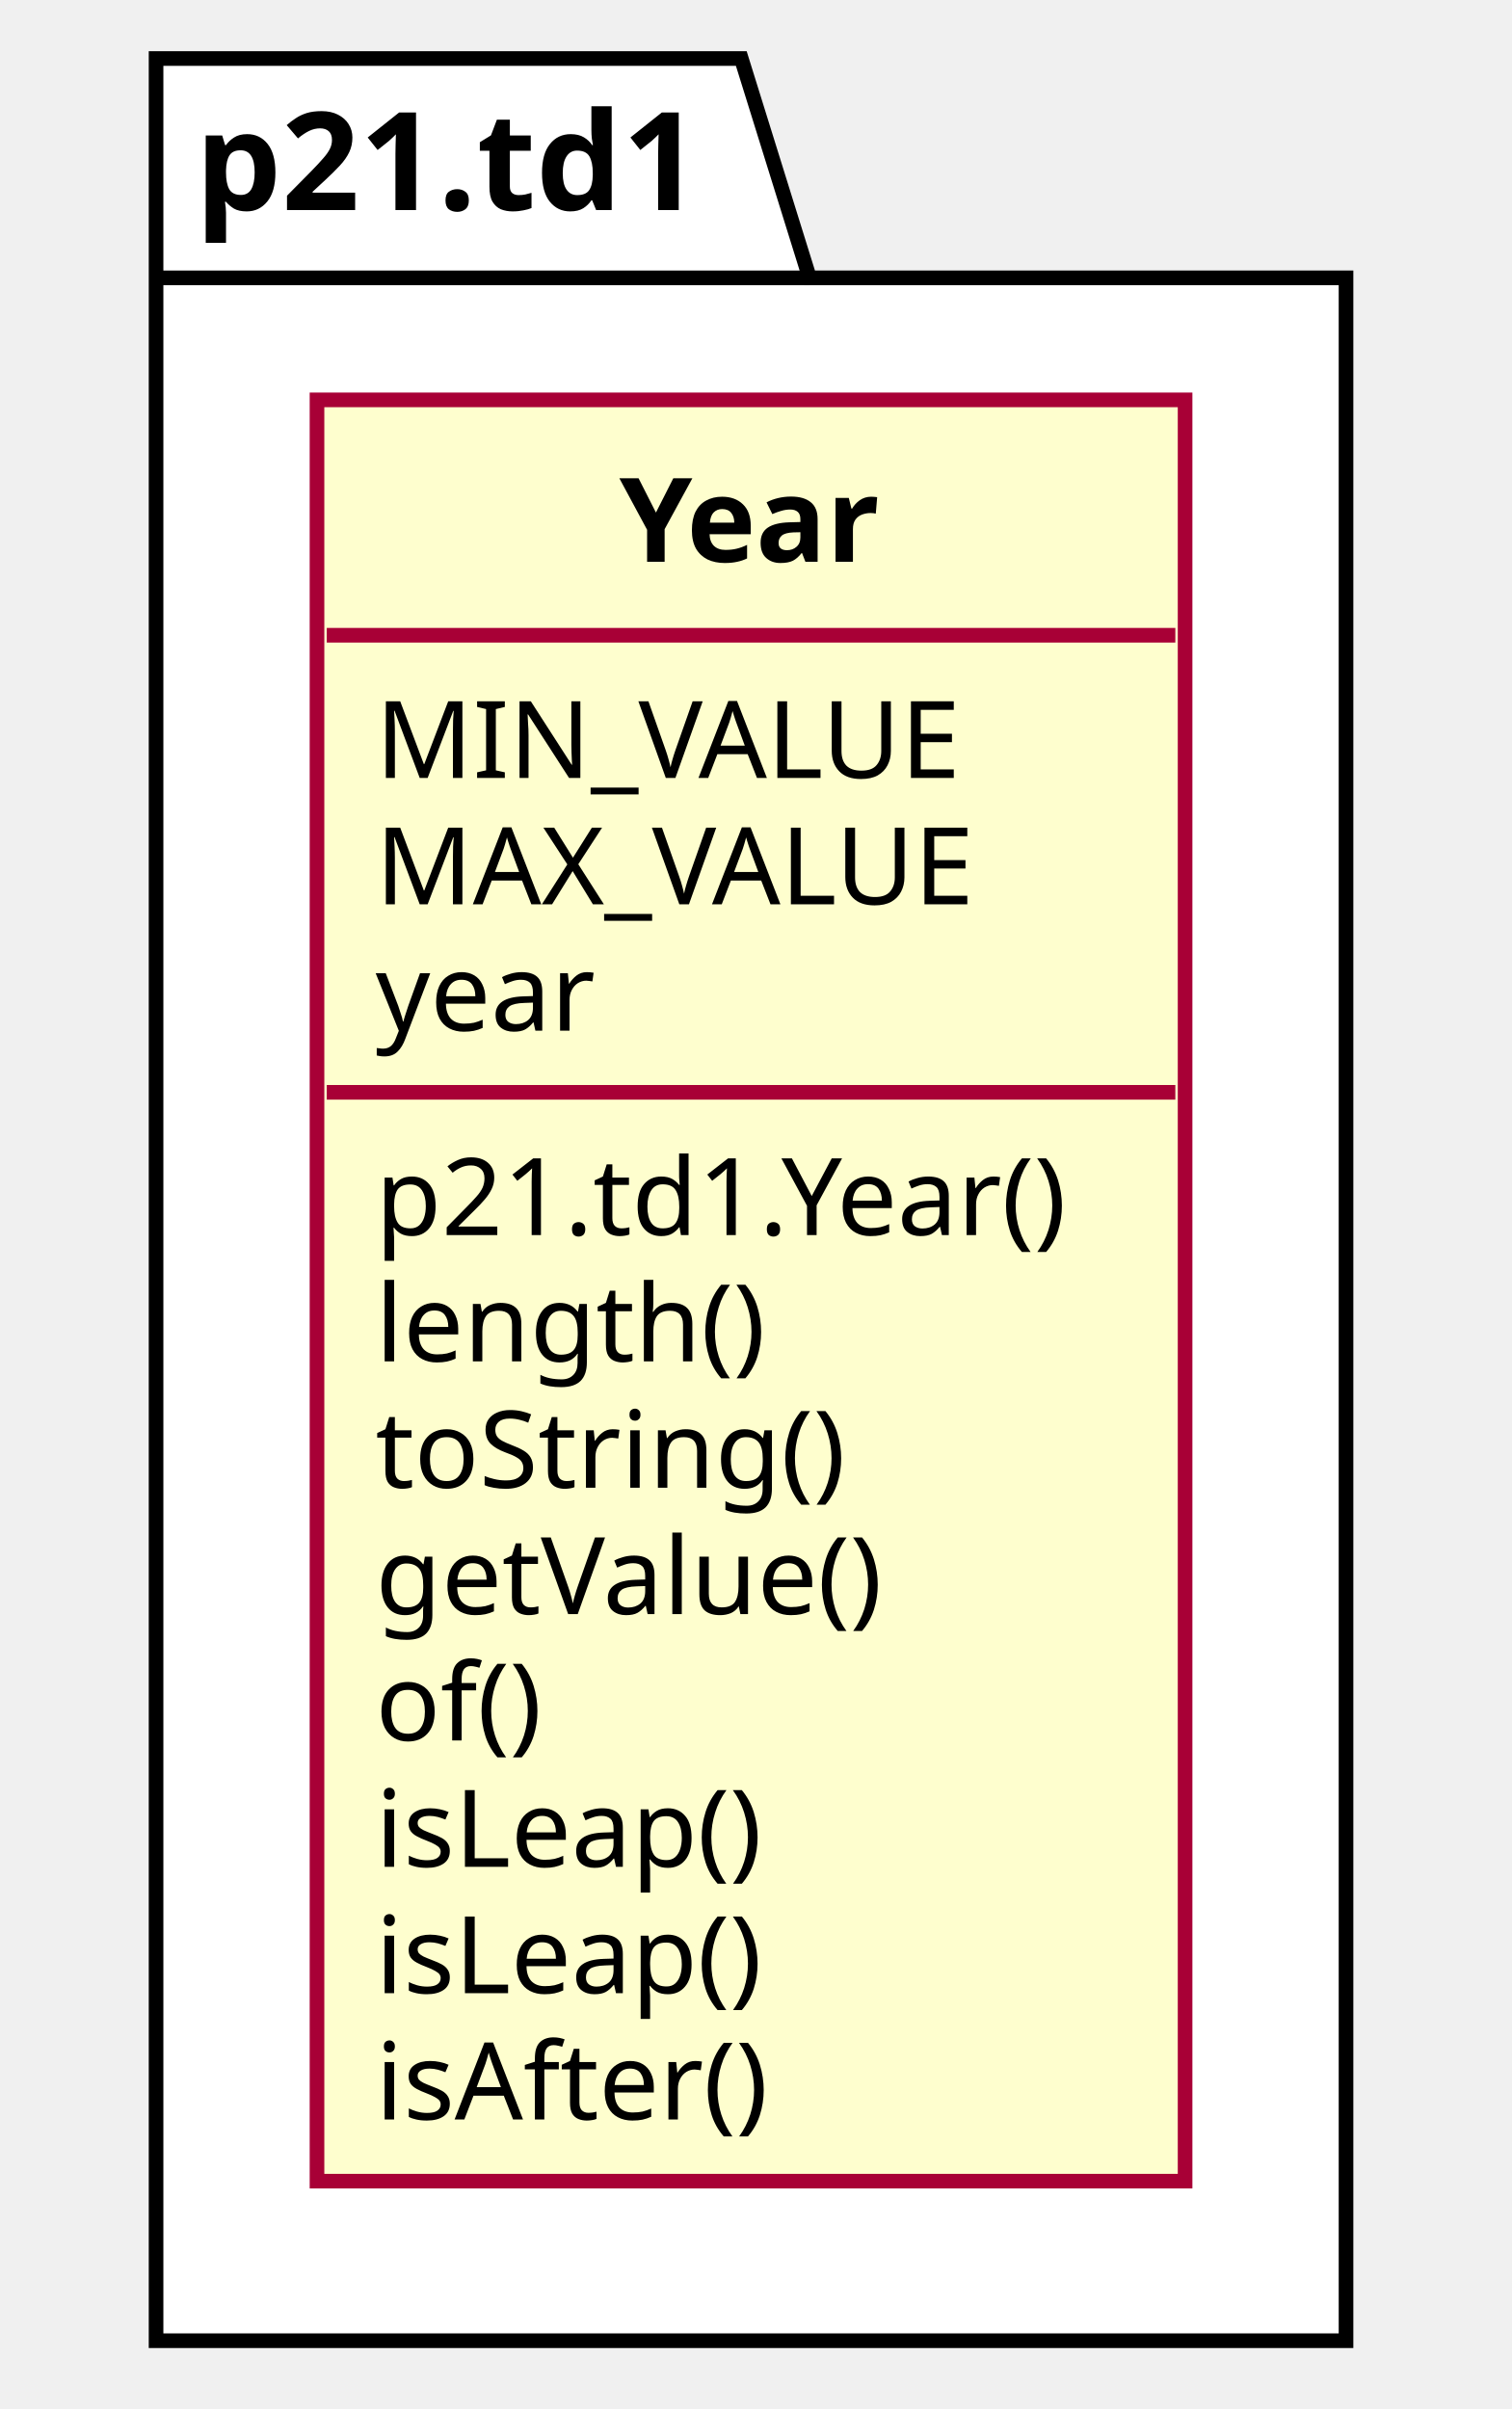
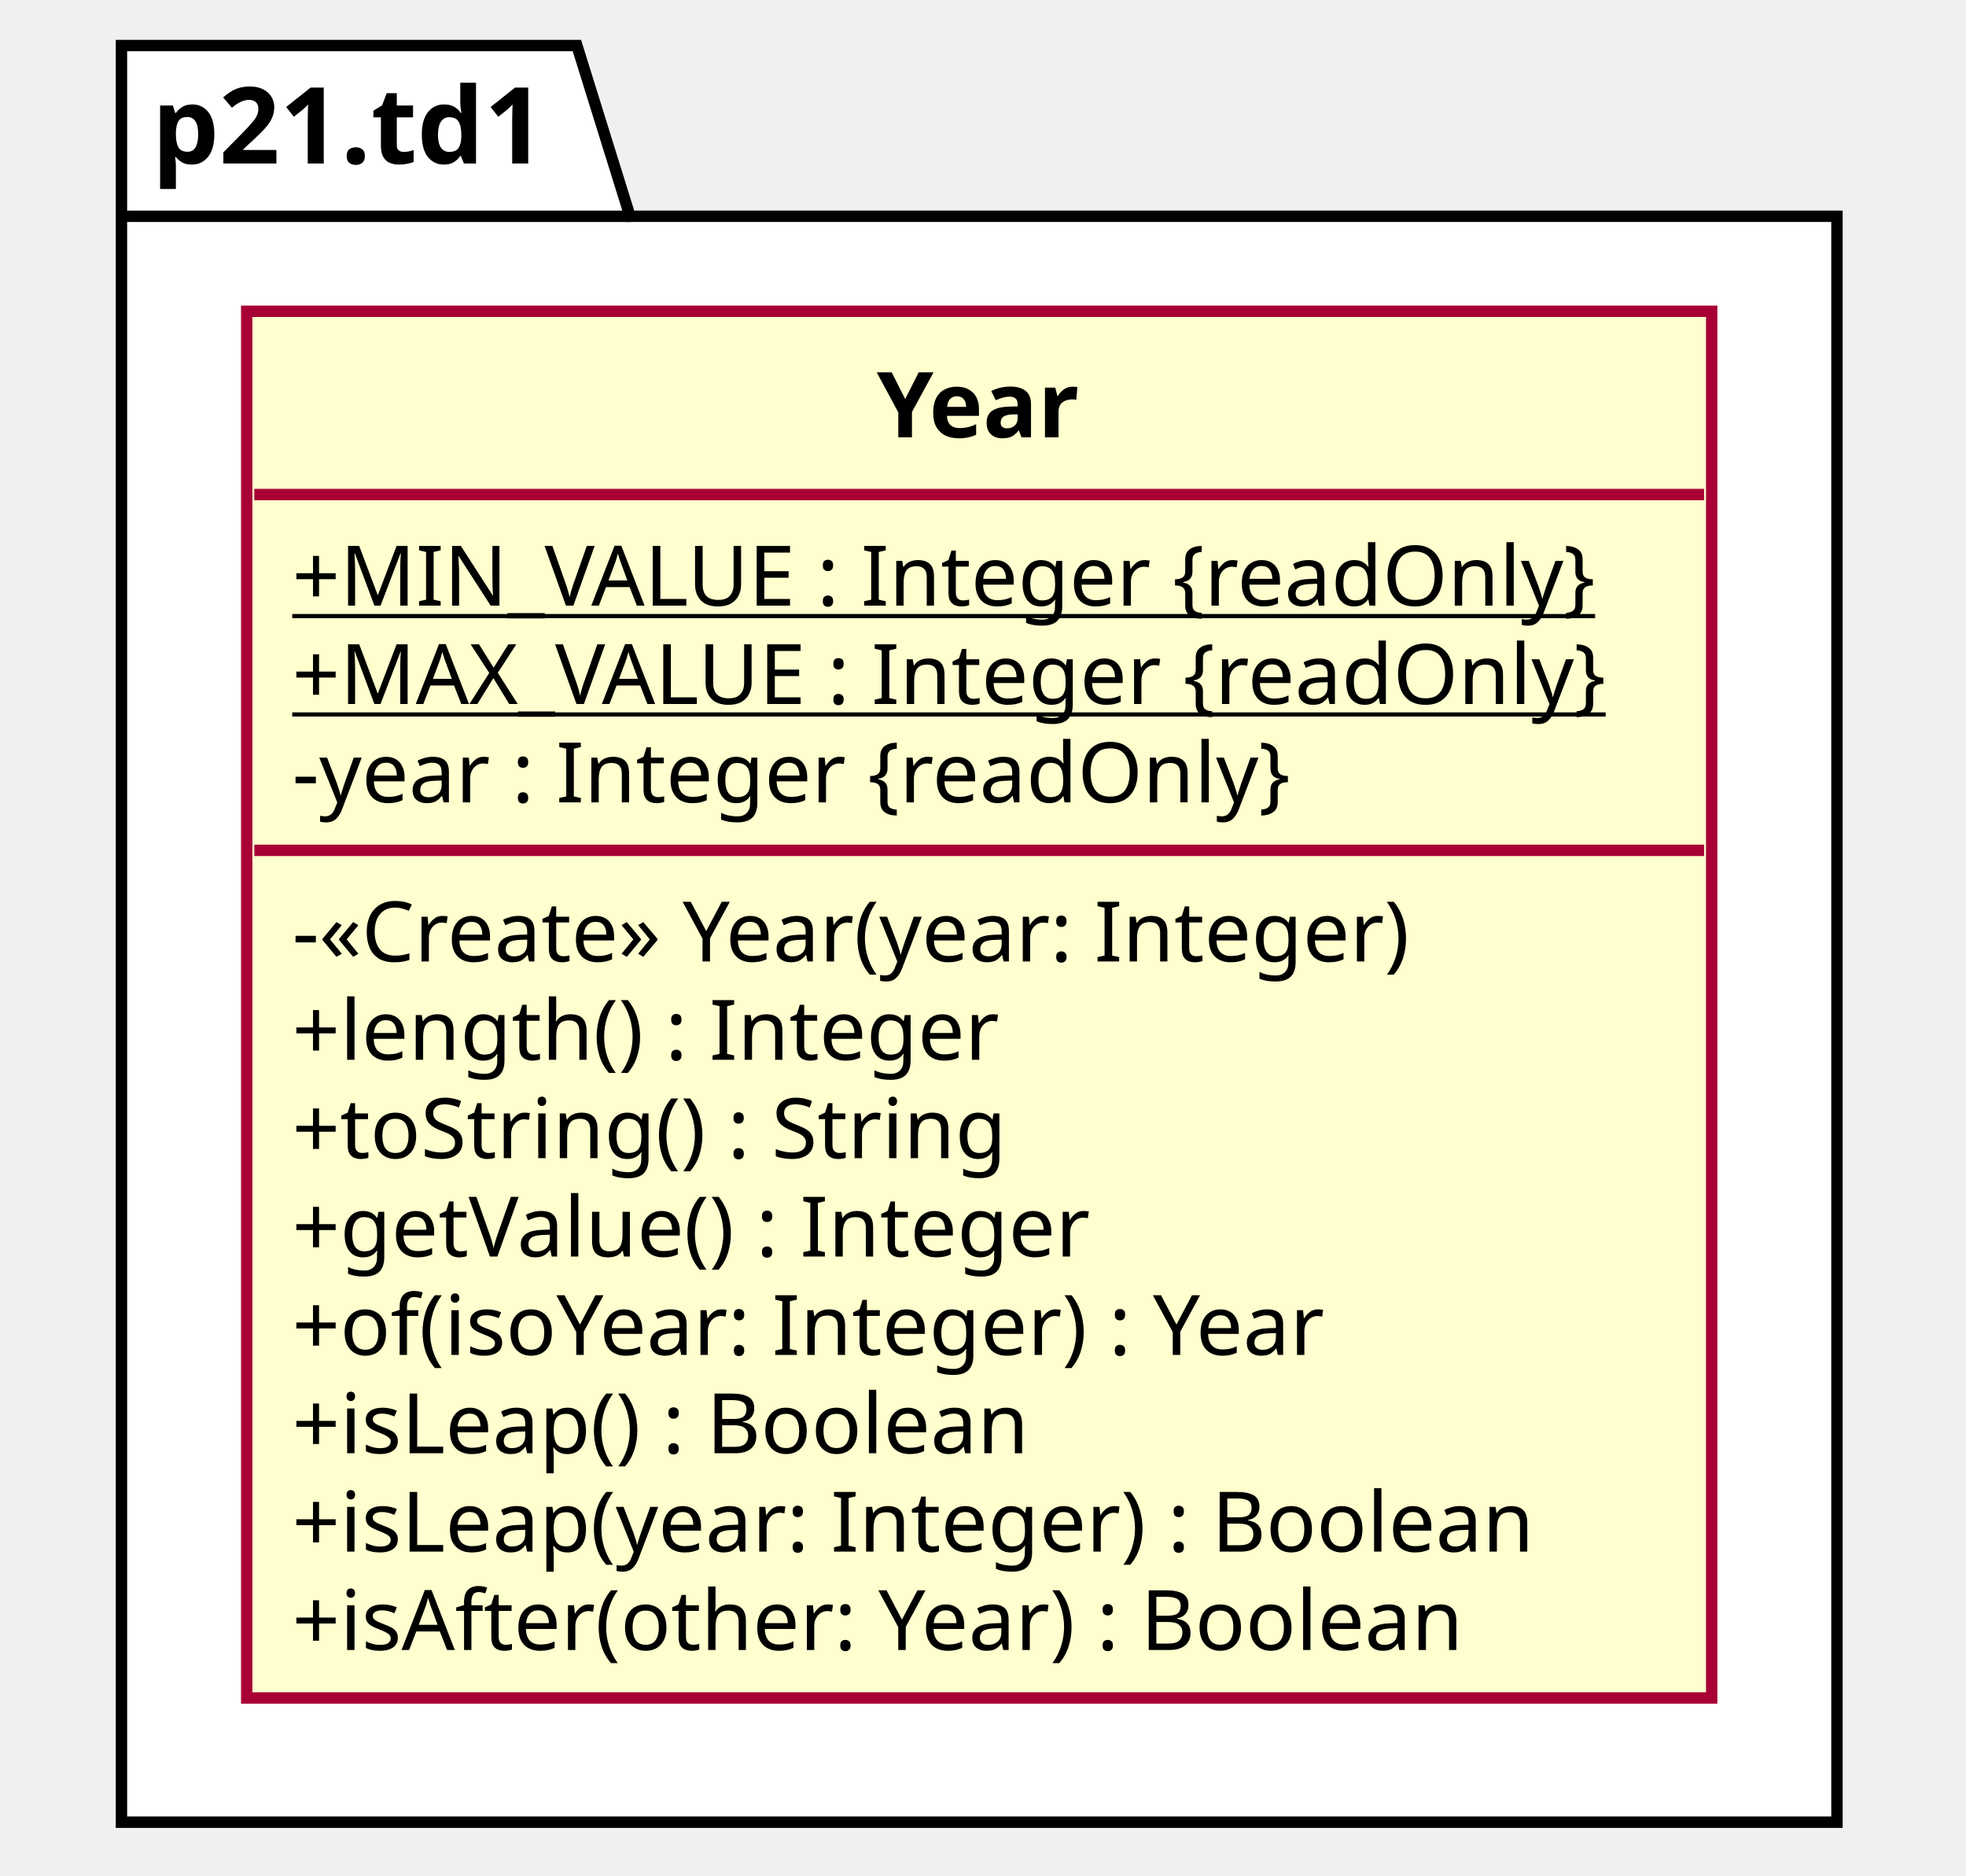
- <svg xmlns="http://www.w3.org/2000/svg" contentScriptType="application/ecmascript" contentStyleType="text/css" height="247px" preserveAspectRatio="none" style="width:155px;height:247px;background:#FFFFFF;" version="1.1" viewBox="0 0 155 247" width="155px" zoomAndPan="magnify">
+ <svg xmlns="http://www.w3.org/2000/svg" contentScriptType="application/ecmascript" contentStyleType="text/css" height="247px" preserveAspectRatio="none" style="width:259px;height:247px;background:#FFFFFF;" version="1.1" viewBox="0 0 259 247" width="259px" zoomAndPan="magnify">
  <defs />
  <g>
-     <polygon fill="#FFFFFF" points="16,6,76,6,83,28.488,138,28.488,138,240,16,240,16,6" style="stroke:#000000;stroke-width:1.5;" />
+     <polygon fill="#FFFFFF" points="16,6,76,6,83,28.488,242,28.488,242,240,16,240,16,6" style="stroke:#000000;stroke-width:1.5;" />
    <line style="stroke:#000000;stroke-width:1.5;" x1="16" x2="83" y1="28.488" y2="28.488" />
    <text fill="#000000" font-family="sans-serif" font-size="14" font-weight="bold" lengthAdjust="spacing" textLength="54" x="20" y="21.535">p21.td1</text>
-     <rect codeLine="8" fill="#FEFECE" height="182.639" id="p21.td1.Year" style="stroke:#A80036;stroke-width:1.5;" width="89" x="32.5" y="41" />
-     <text fill="#000000" font-family="sans-serif" font-size="12" font-weight="bold" lengthAdjust="spacing" textLength="27" x="63.5" y="57.602">Year</text>
-     <line style="stroke:#A80036;stroke-width:1.5;" x1="33.5" x2="120.5" y1="65.133" y2="65.133" />
-     <text fill="#000000" font-family="sans-serif" font-size="11" lengthAdjust="spacing" textLength="61" x="38.5" y="79.768">MIN_VALUE</text>
-     <text fill="#000000" font-family="sans-serif" font-size="11" lengthAdjust="spacing" textLength="65" x="38.5" y="92.723">MAX_VALUE</text>
-     <text fill="#000000" font-family="sans-serif" font-size="11" lengthAdjust="spacing" textLength="23" x="38.5" y="105.678">year</text>
-     <line style="stroke:#A80036;stroke-width:1.5;" x1="33.5" x2="120.5" y1="111.998" y2="111.998" />
-     <text fill="#000000" font-family="sans-serif" font-size="11" lengthAdjust="spacing" textLength="77" x="38.5" y="126.633">p21.td1.Year()</text>
-     <text fill="#000000" font-family="sans-serif" font-size="11" lengthAdjust="spacing" textLength="42" x="38.5" y="139.588">length()</text>
-     <text fill="#000000" font-family="sans-serif" font-size="11" lengthAdjust="spacing" textLength="51" x="38.5" y="152.543">toString()</text>
-     <text fill="#000000" font-family="sans-serif" font-size="11" lengthAdjust="spacing" textLength="54" x="38.5" y="165.498">getValue()</text>
-     <text fill="#000000" font-family="sans-serif" font-size="11" lengthAdjust="spacing" textLength="19" x="38.5" y="178.453">of()</text>
-     <text fill="#000000" font-family="sans-serif" font-size="11" lengthAdjust="spacing" textLength="42" x="38.5" y="191.408">isLeap()</text>
-     <text fill="#000000" font-family="sans-serif" font-size="11" lengthAdjust="spacing" textLength="42" x="38.5" y="204.363">isLeap()</text>
-     <text fill="#000000" font-family="sans-serif" font-size="11" lengthAdjust="spacing" textLength="44" x="38.5" y="217.318">isAfter()</text>
+     <rect codeLine="7" fill="#FEFECE" height="182.639" id="p21.td1.Year" style="stroke:#A80036;stroke-width:1.5;" width="193" x="32.5" y="41" />
+     <text fill="#000000" font-family="sans-serif" font-size="12" font-weight="bold" lengthAdjust="spacing" textLength="27" x="115.5" y="57.602">Year</text>
+     <line style="stroke:#A80036;stroke-width:1.5;" x1="33.5" x2="224.5" y1="65.133" y2="65.133" />
+     <text fill="#000000" font-family="sans-serif" font-size="11" lengthAdjust="spacing" text-decoration="underline" textLength="177" x="38.5" y="79.768">+MIN_VALUE : Integer {readOnly}</text>
+     <text fill="#000000" font-family="sans-serif" font-size="11" lengthAdjust="spacing" text-decoration="underline" textLength="181" x="38.5" y="92.723">+MAX_VALUE : Integer {readOnly}</text>
+     <text fill="#000000" font-family="sans-serif" font-size="11" lengthAdjust="spacing" textLength="136" x="38.5" y="105.678">-year : Integer {readOnly}</text>
+     <line style="stroke:#A80036;stroke-width:1.5;" x1="33.5" x2="224.5" y1="111.998" y2="111.998" />
+     <text fill="#000000" font-family="sans-serif" font-size="11" lengthAdjust="spacing" textLength="155" x="38.5" y="126.633">-«Create» Year(year: Integer)</text>
+     <text fill="#000000" font-family="sans-serif" font-size="11" lengthAdjust="spacing" textLength="98" x="38.5" y="139.588">+length() : Integer</text>
+     <text fill="#000000" font-family="sans-serif" font-size="11" lengthAdjust="spacing" textLength="101" x="38.5" y="152.543">+toString() : String</text>
+     <text fill="#000000" font-family="sans-serif" font-size="11" lengthAdjust="spacing" textLength="110" x="38.5" y="165.498">+getValue() : Integer</text>
+     <text fill="#000000" font-family="sans-serif" font-size="11" lengthAdjust="spacing" textLength="145" x="38.5" y="178.453">+of(isoYear: Integer) : Year</text>
+     <text fill="#000000" font-family="sans-serif" font-size="11" lengthAdjust="spacing" textLength="102" x="38.5" y="191.408">+isLeap() : Boolean</text>
+     <text fill="#000000" font-family="sans-serif" font-size="11" lengthAdjust="spacing" textLength="169" x="38.5" y="204.363">+isLeap(year: Integer) : Boolean</text>
+     <text fill="#000000" font-family="sans-serif" font-size="11" lengthAdjust="spacing" textLength="163" x="38.5" y="217.318">+isAfter(other: Year) : Boolean</text>
  </g>
</svg>
